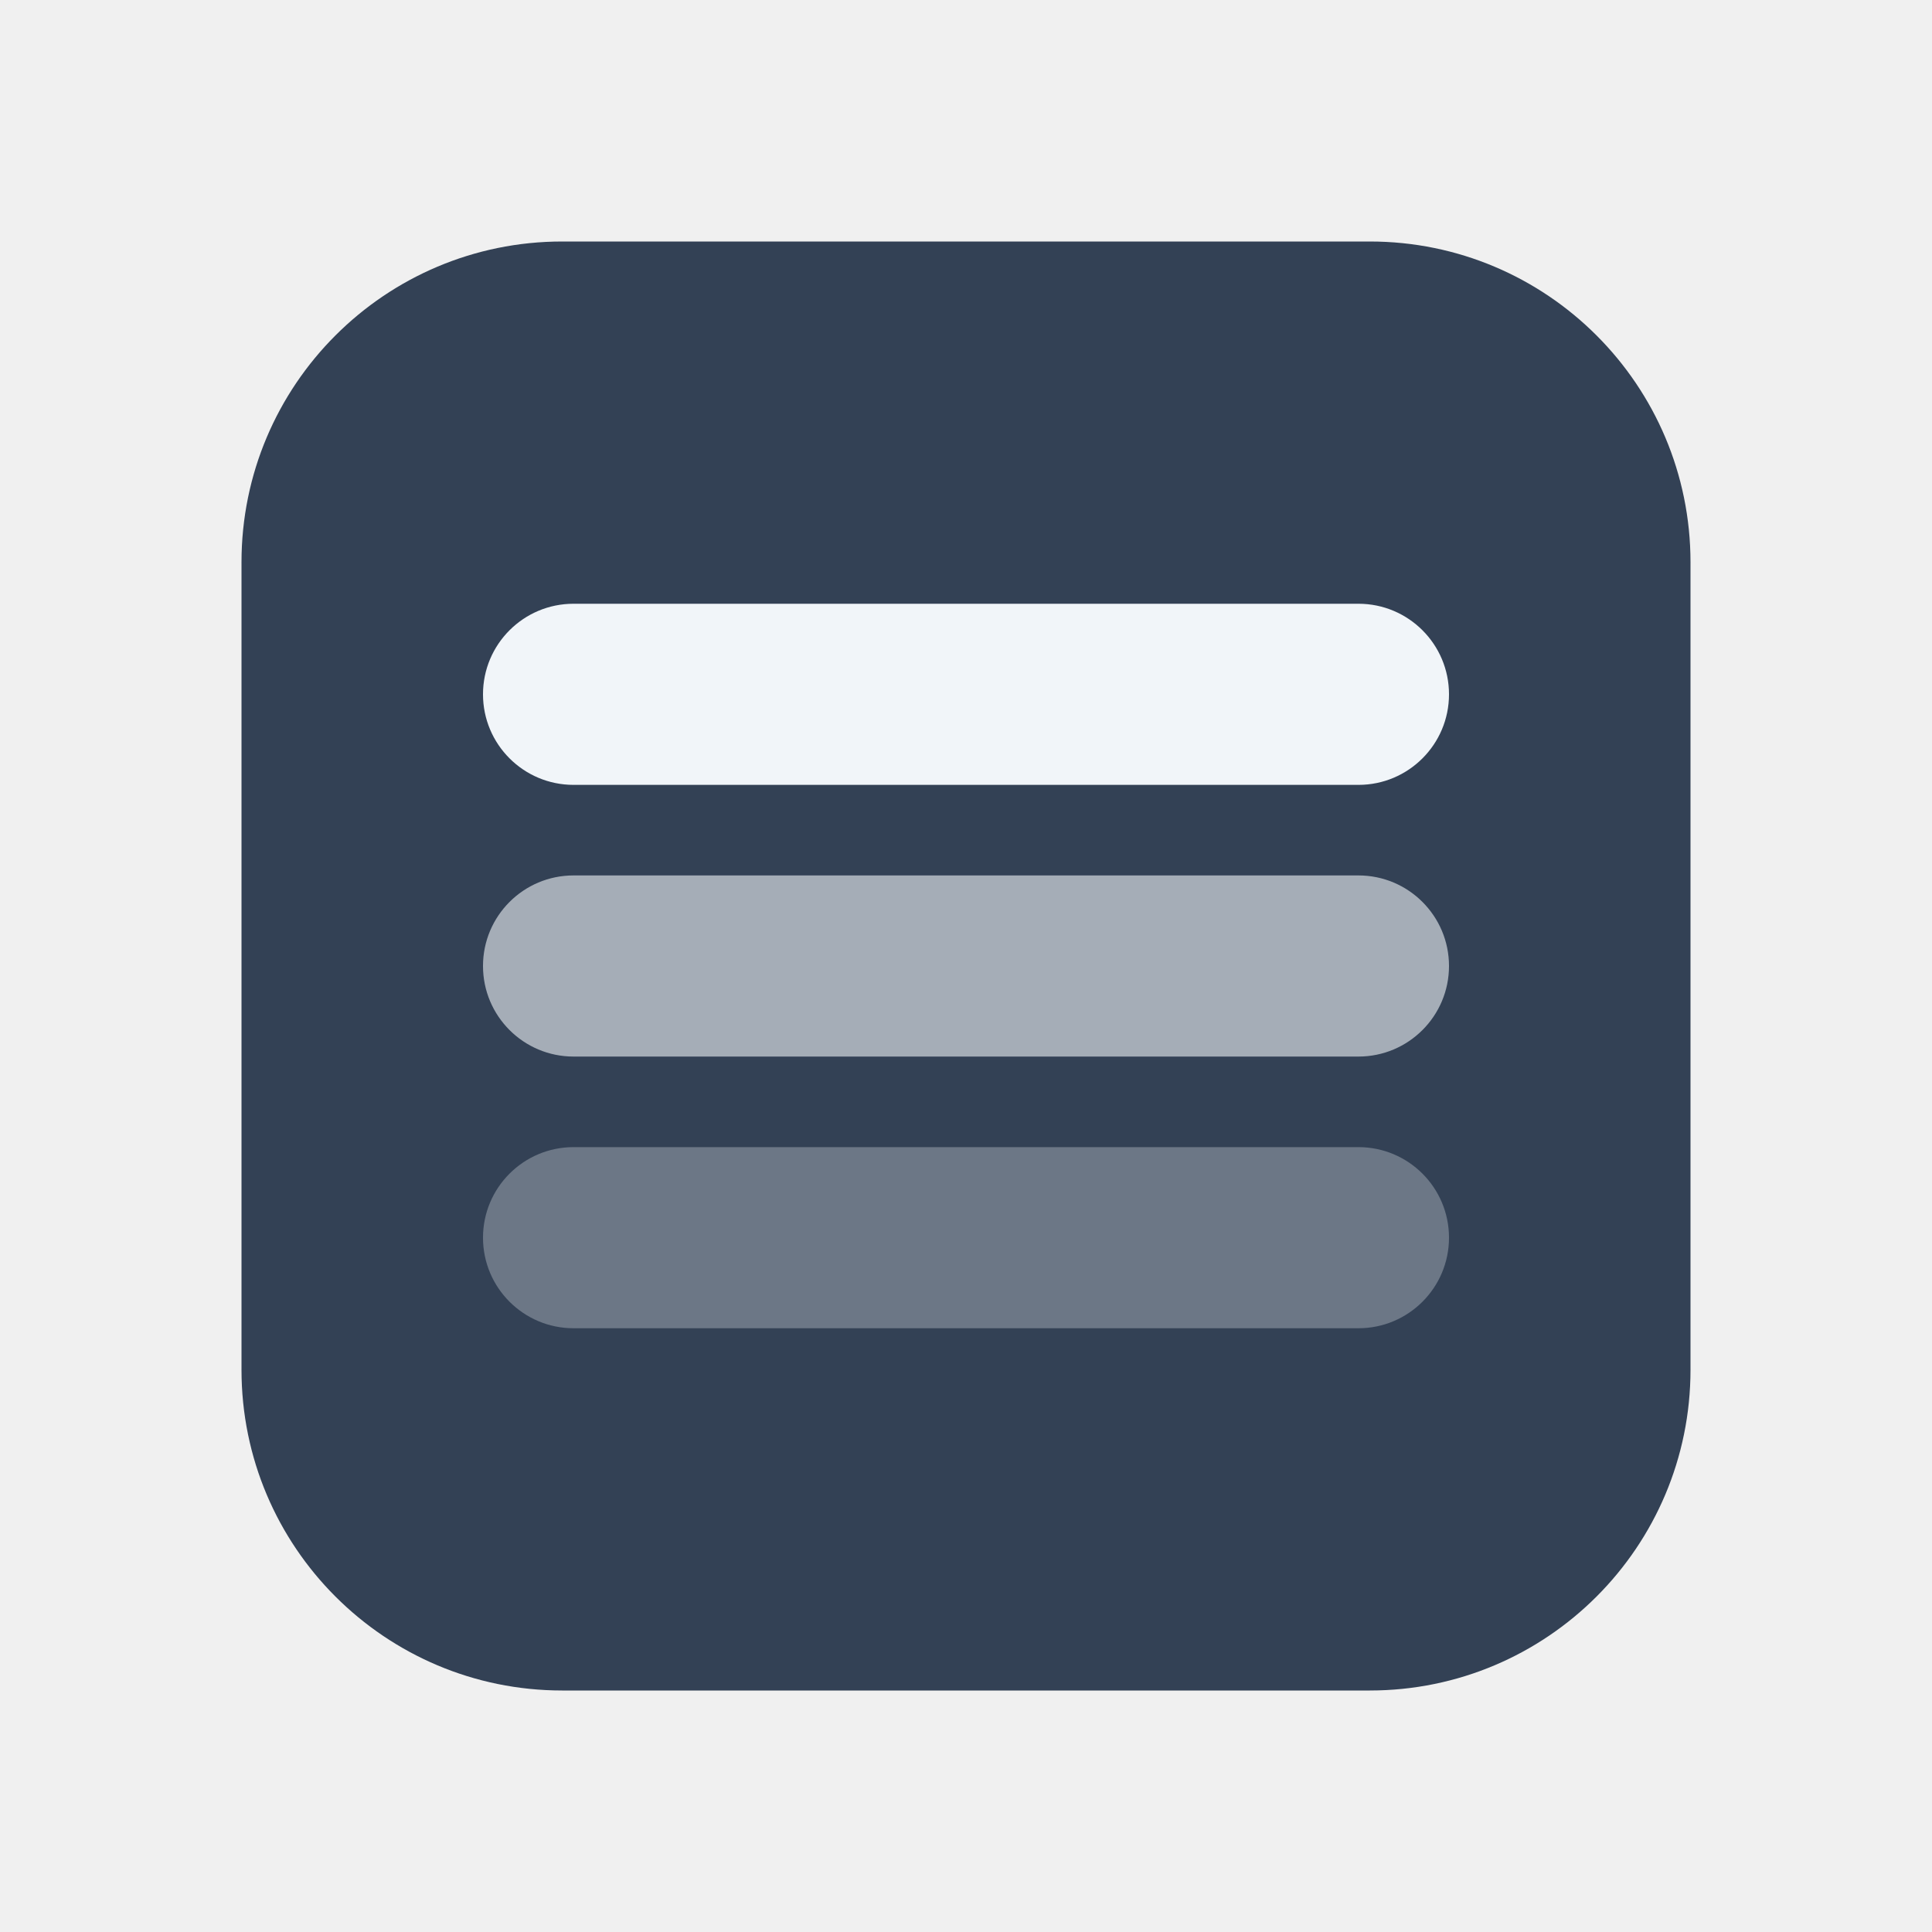
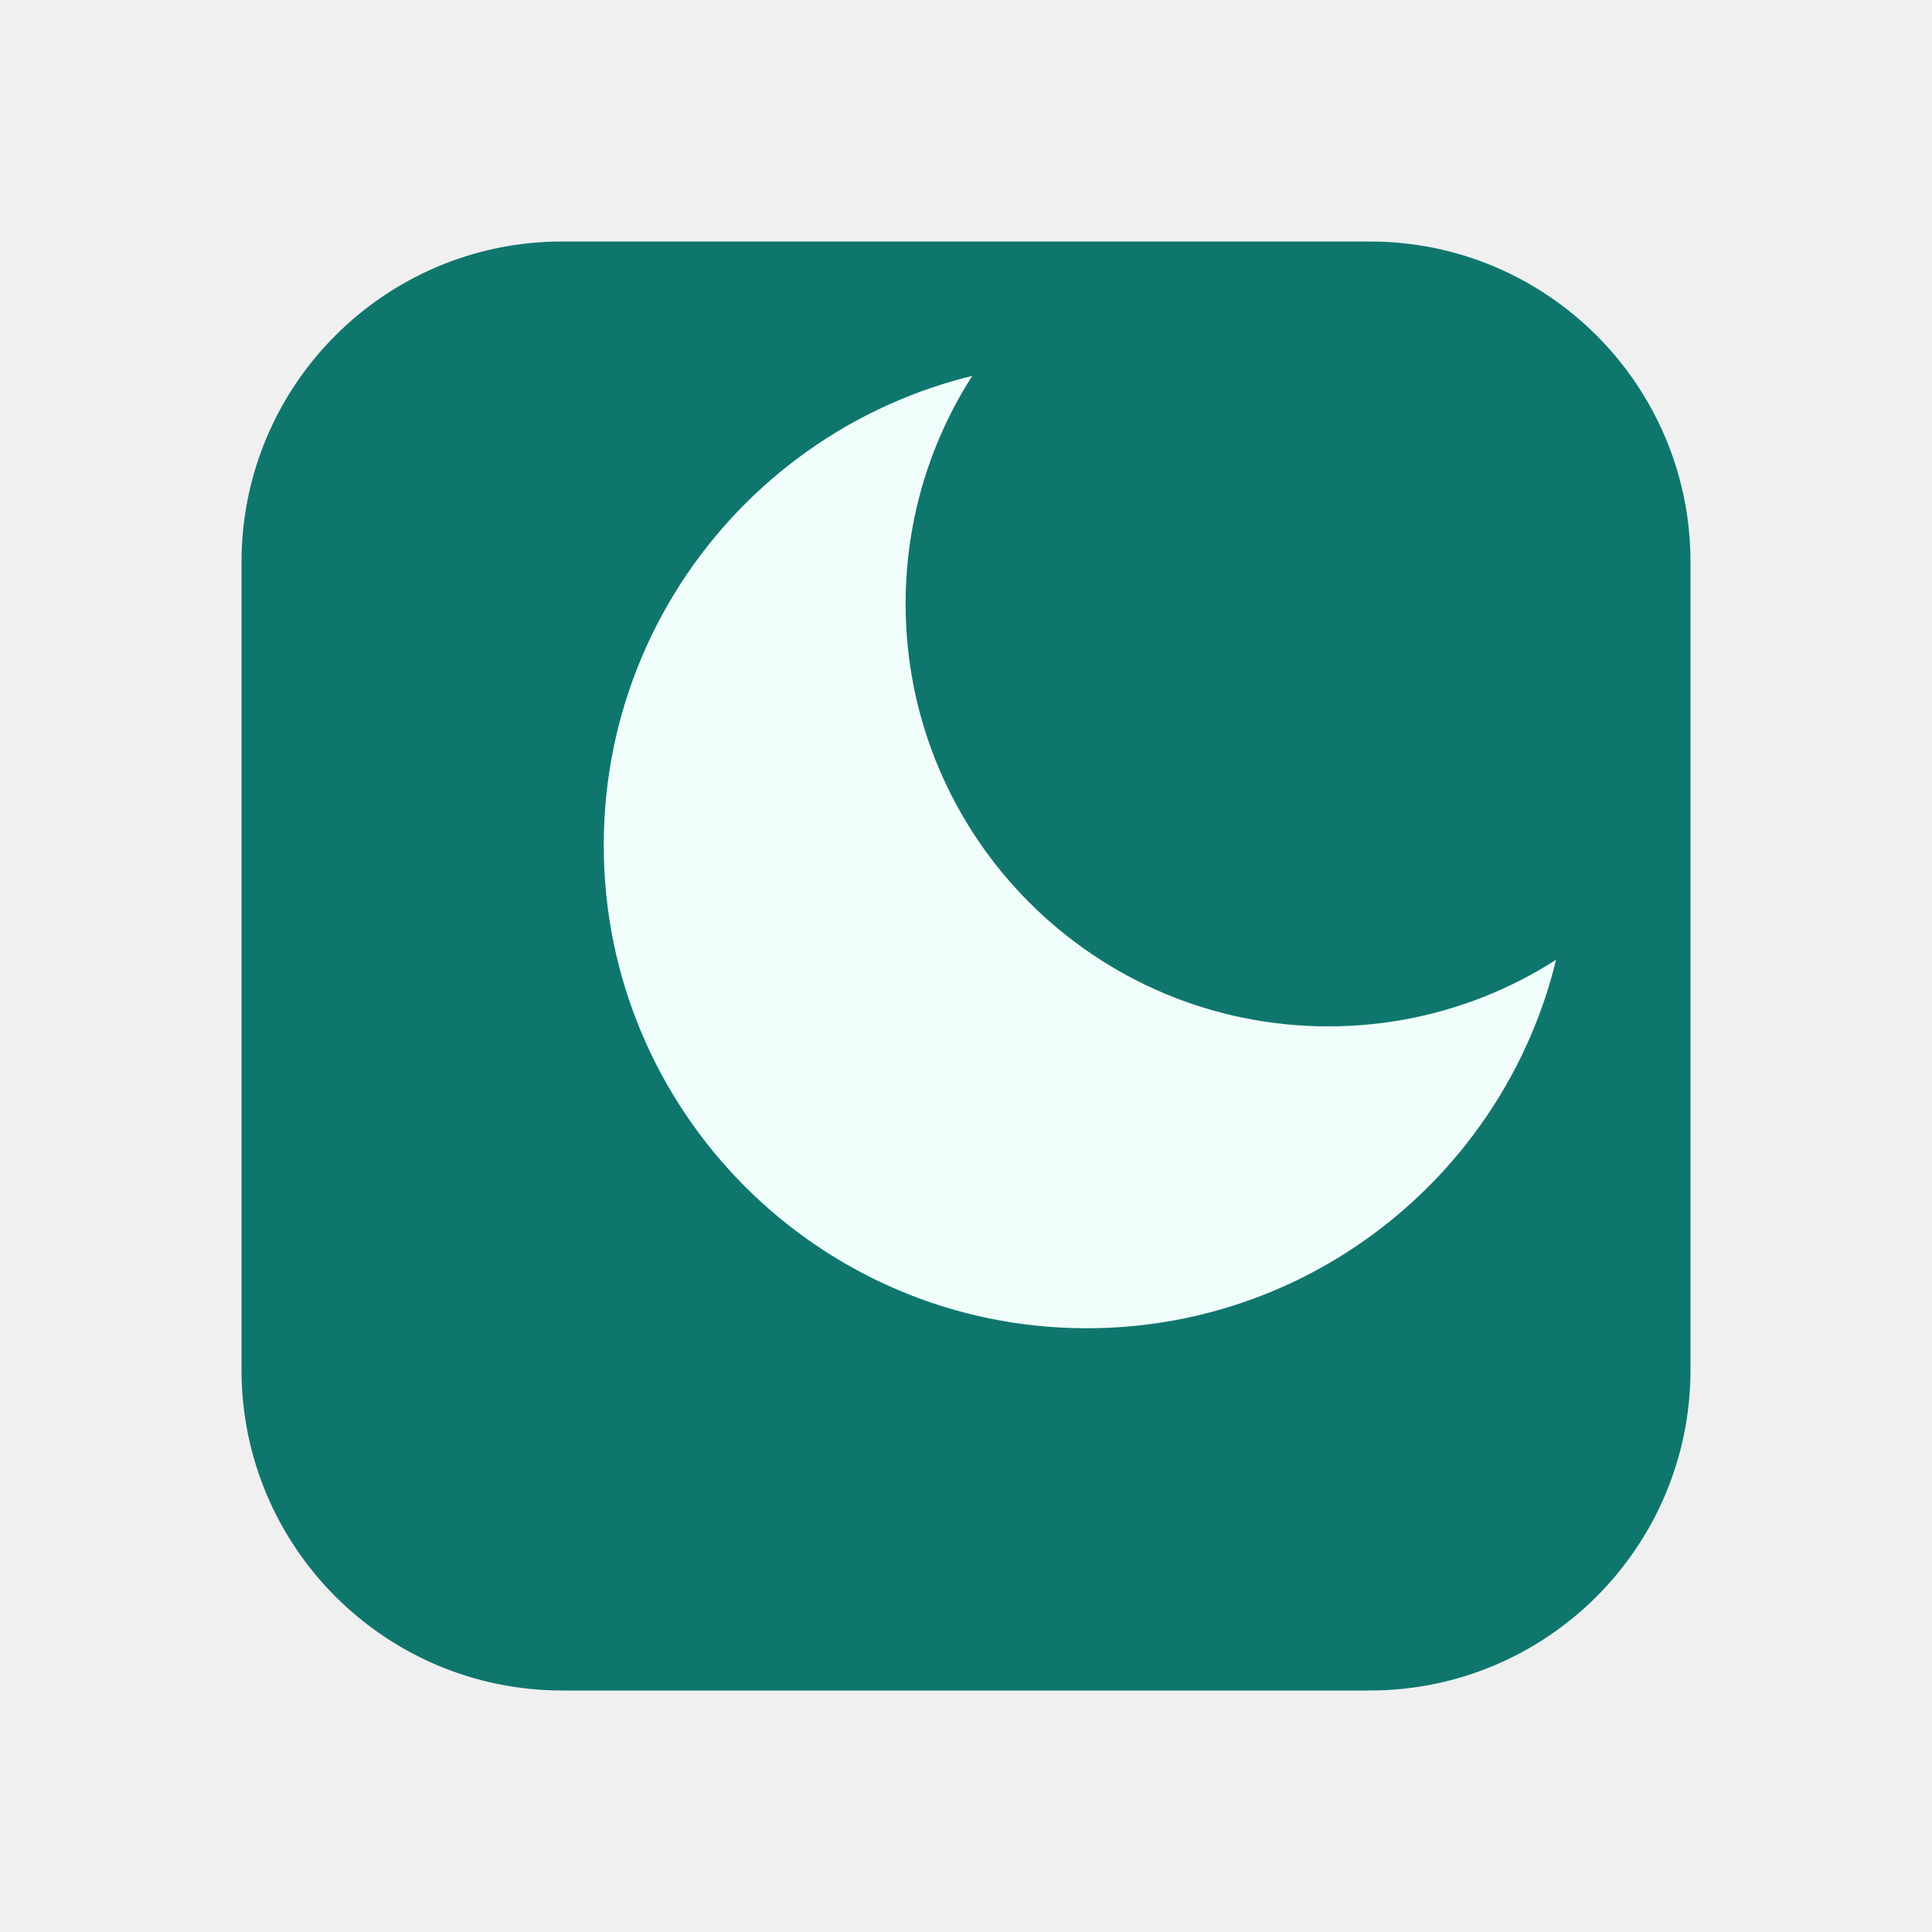
<svg xmlns="http://www.w3.org/2000/svg" width="1024" height="1024" viewBox="0 0 1024 1024">
-   <rect x="128" y="128" width="768" height="768" rx="170" fill="#334155" />
-   <g fill="#F1F5F9">
-     <rect x="256" y="320" width="512" height="96" rx="48" />
-     <rect x="256" y="464" width="512" height="96" rx="48" opacity="0.6" />
-     <rect x="256" y="608" width="512" height="96" rx="48" opacity="0.3" />
-   </g>
+   <rect x="128" y="128" width="768" height="768" rx="170" fill="#0F766E" />
+   <mask id="bite">
+     <rect width="1024" height="1024" fill="#fff" />
+     <circle cx="704" cy="320" r="224" fill="#000" />
+   </mask>
+   <circle cx="576" cy="448" r="256" fill="#F0FDFA" mask="url(#bite)" />
</svg>
